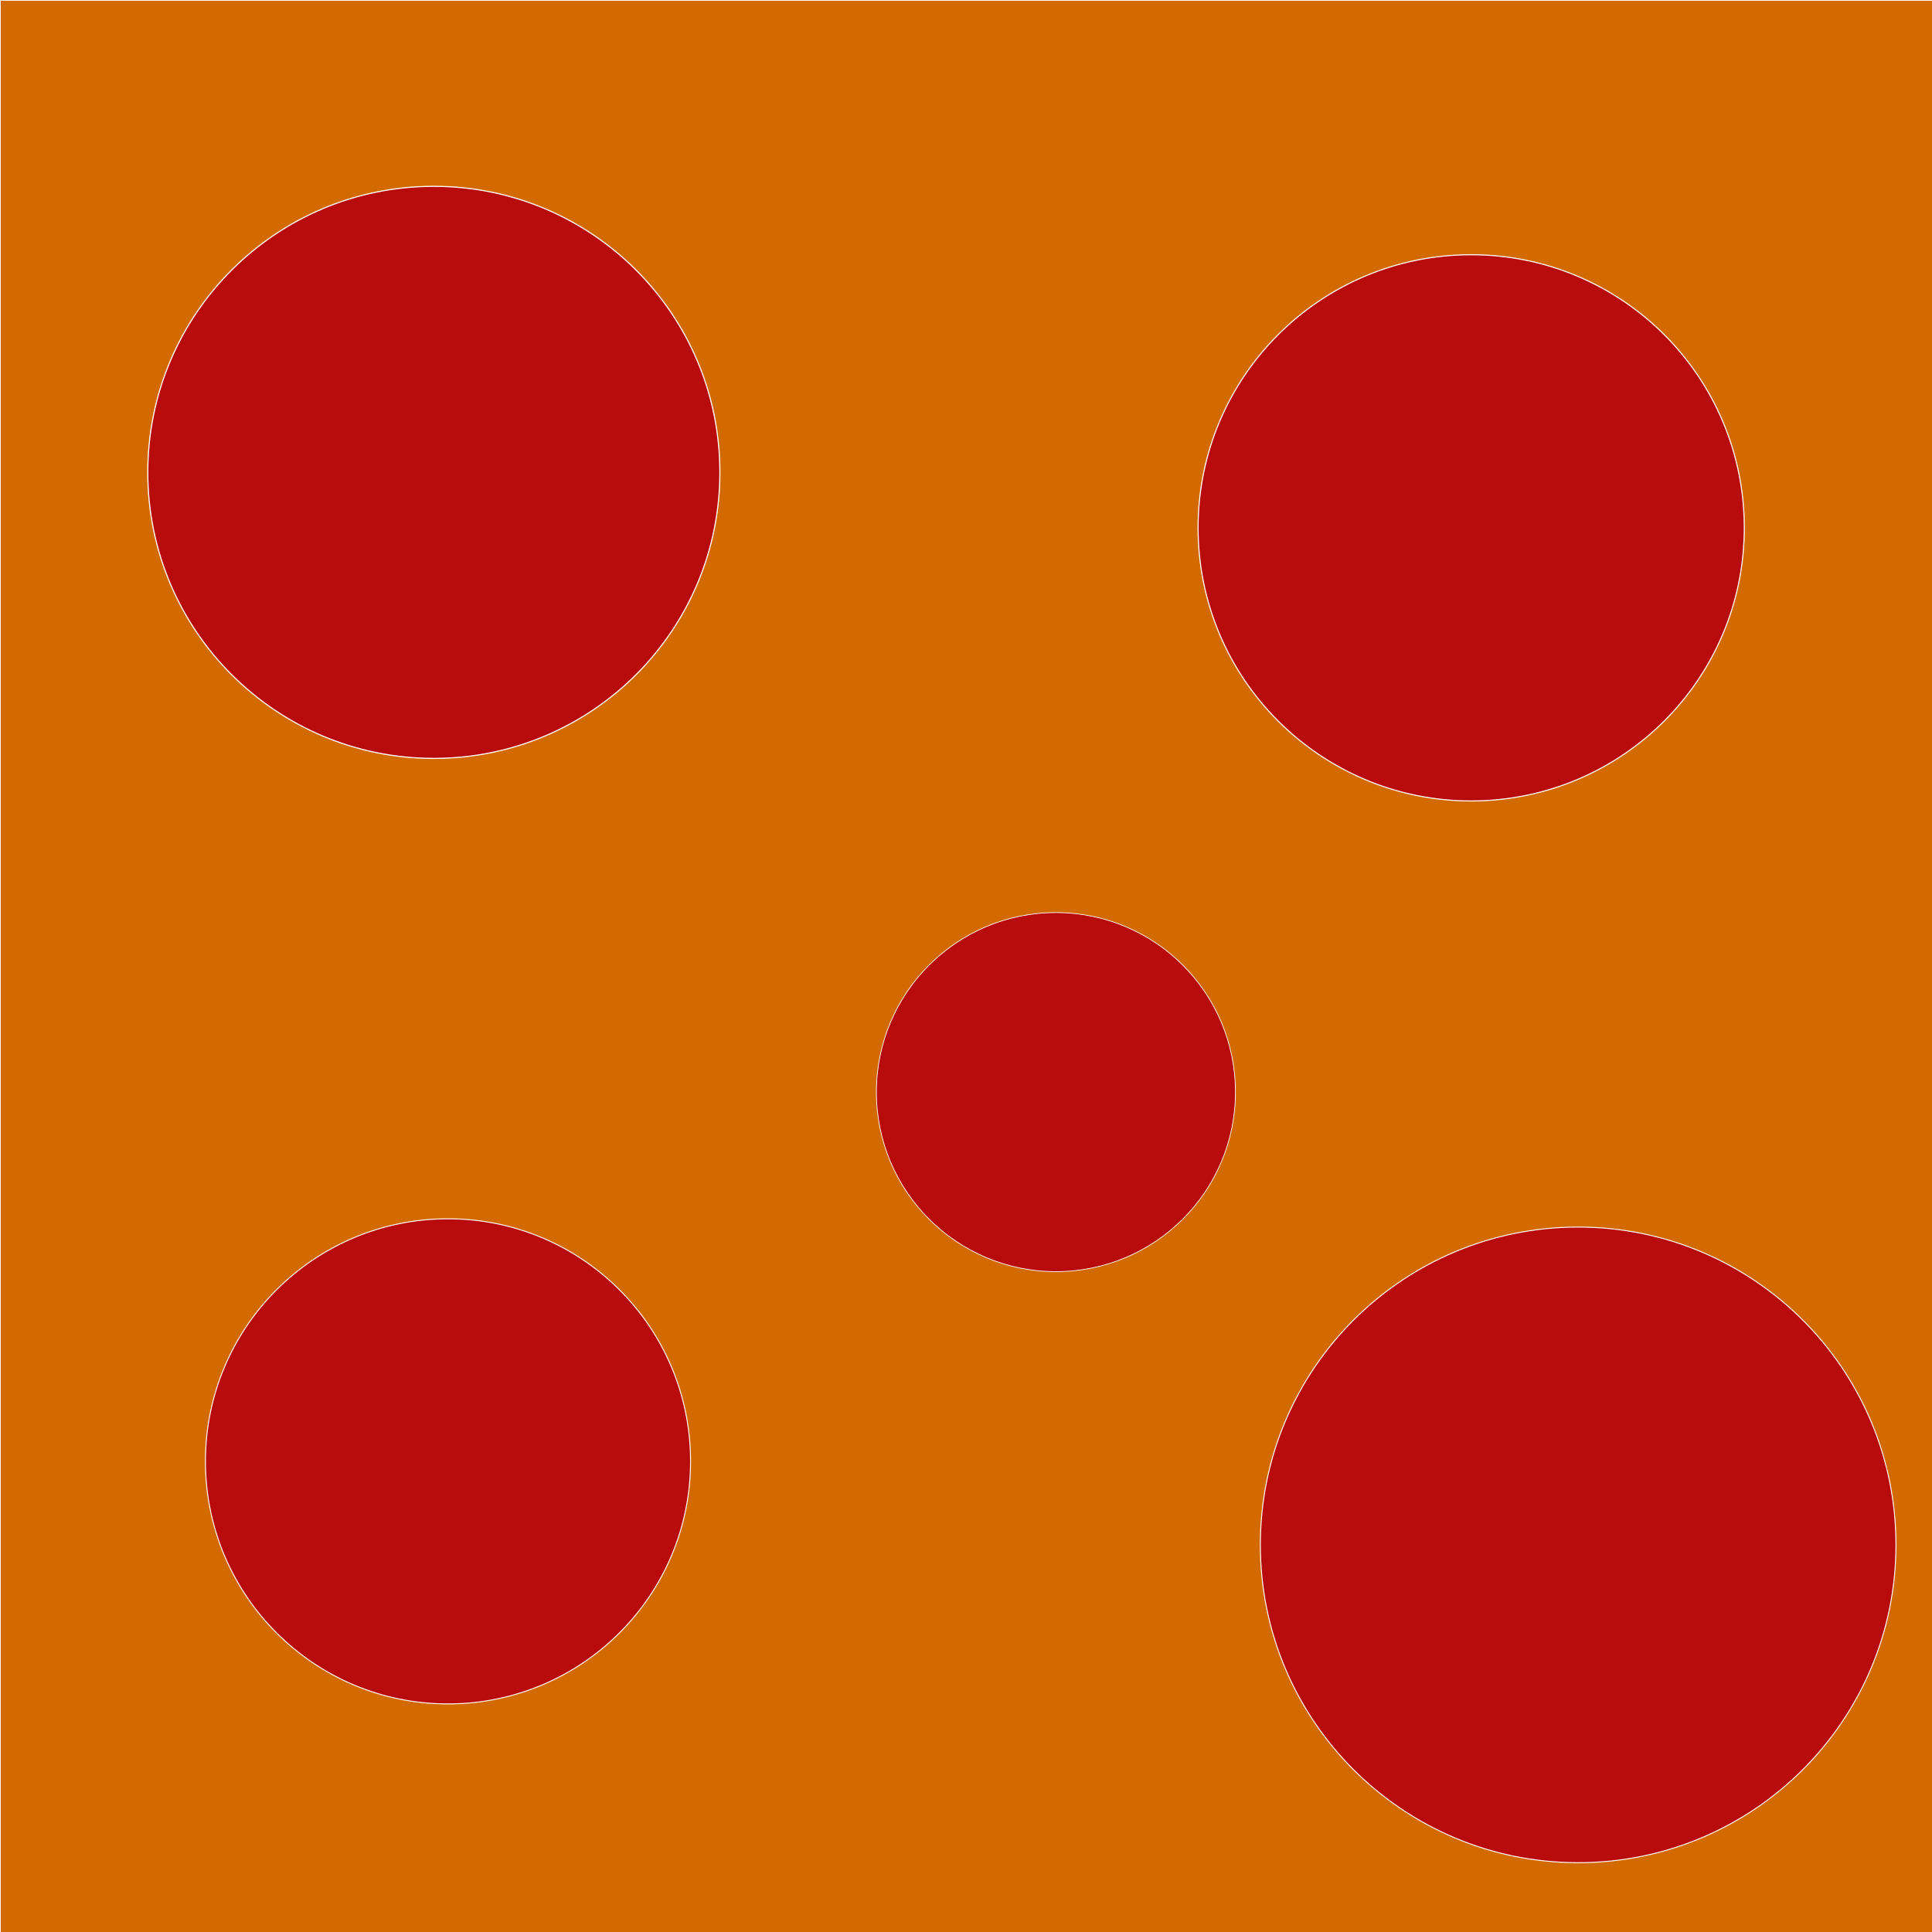
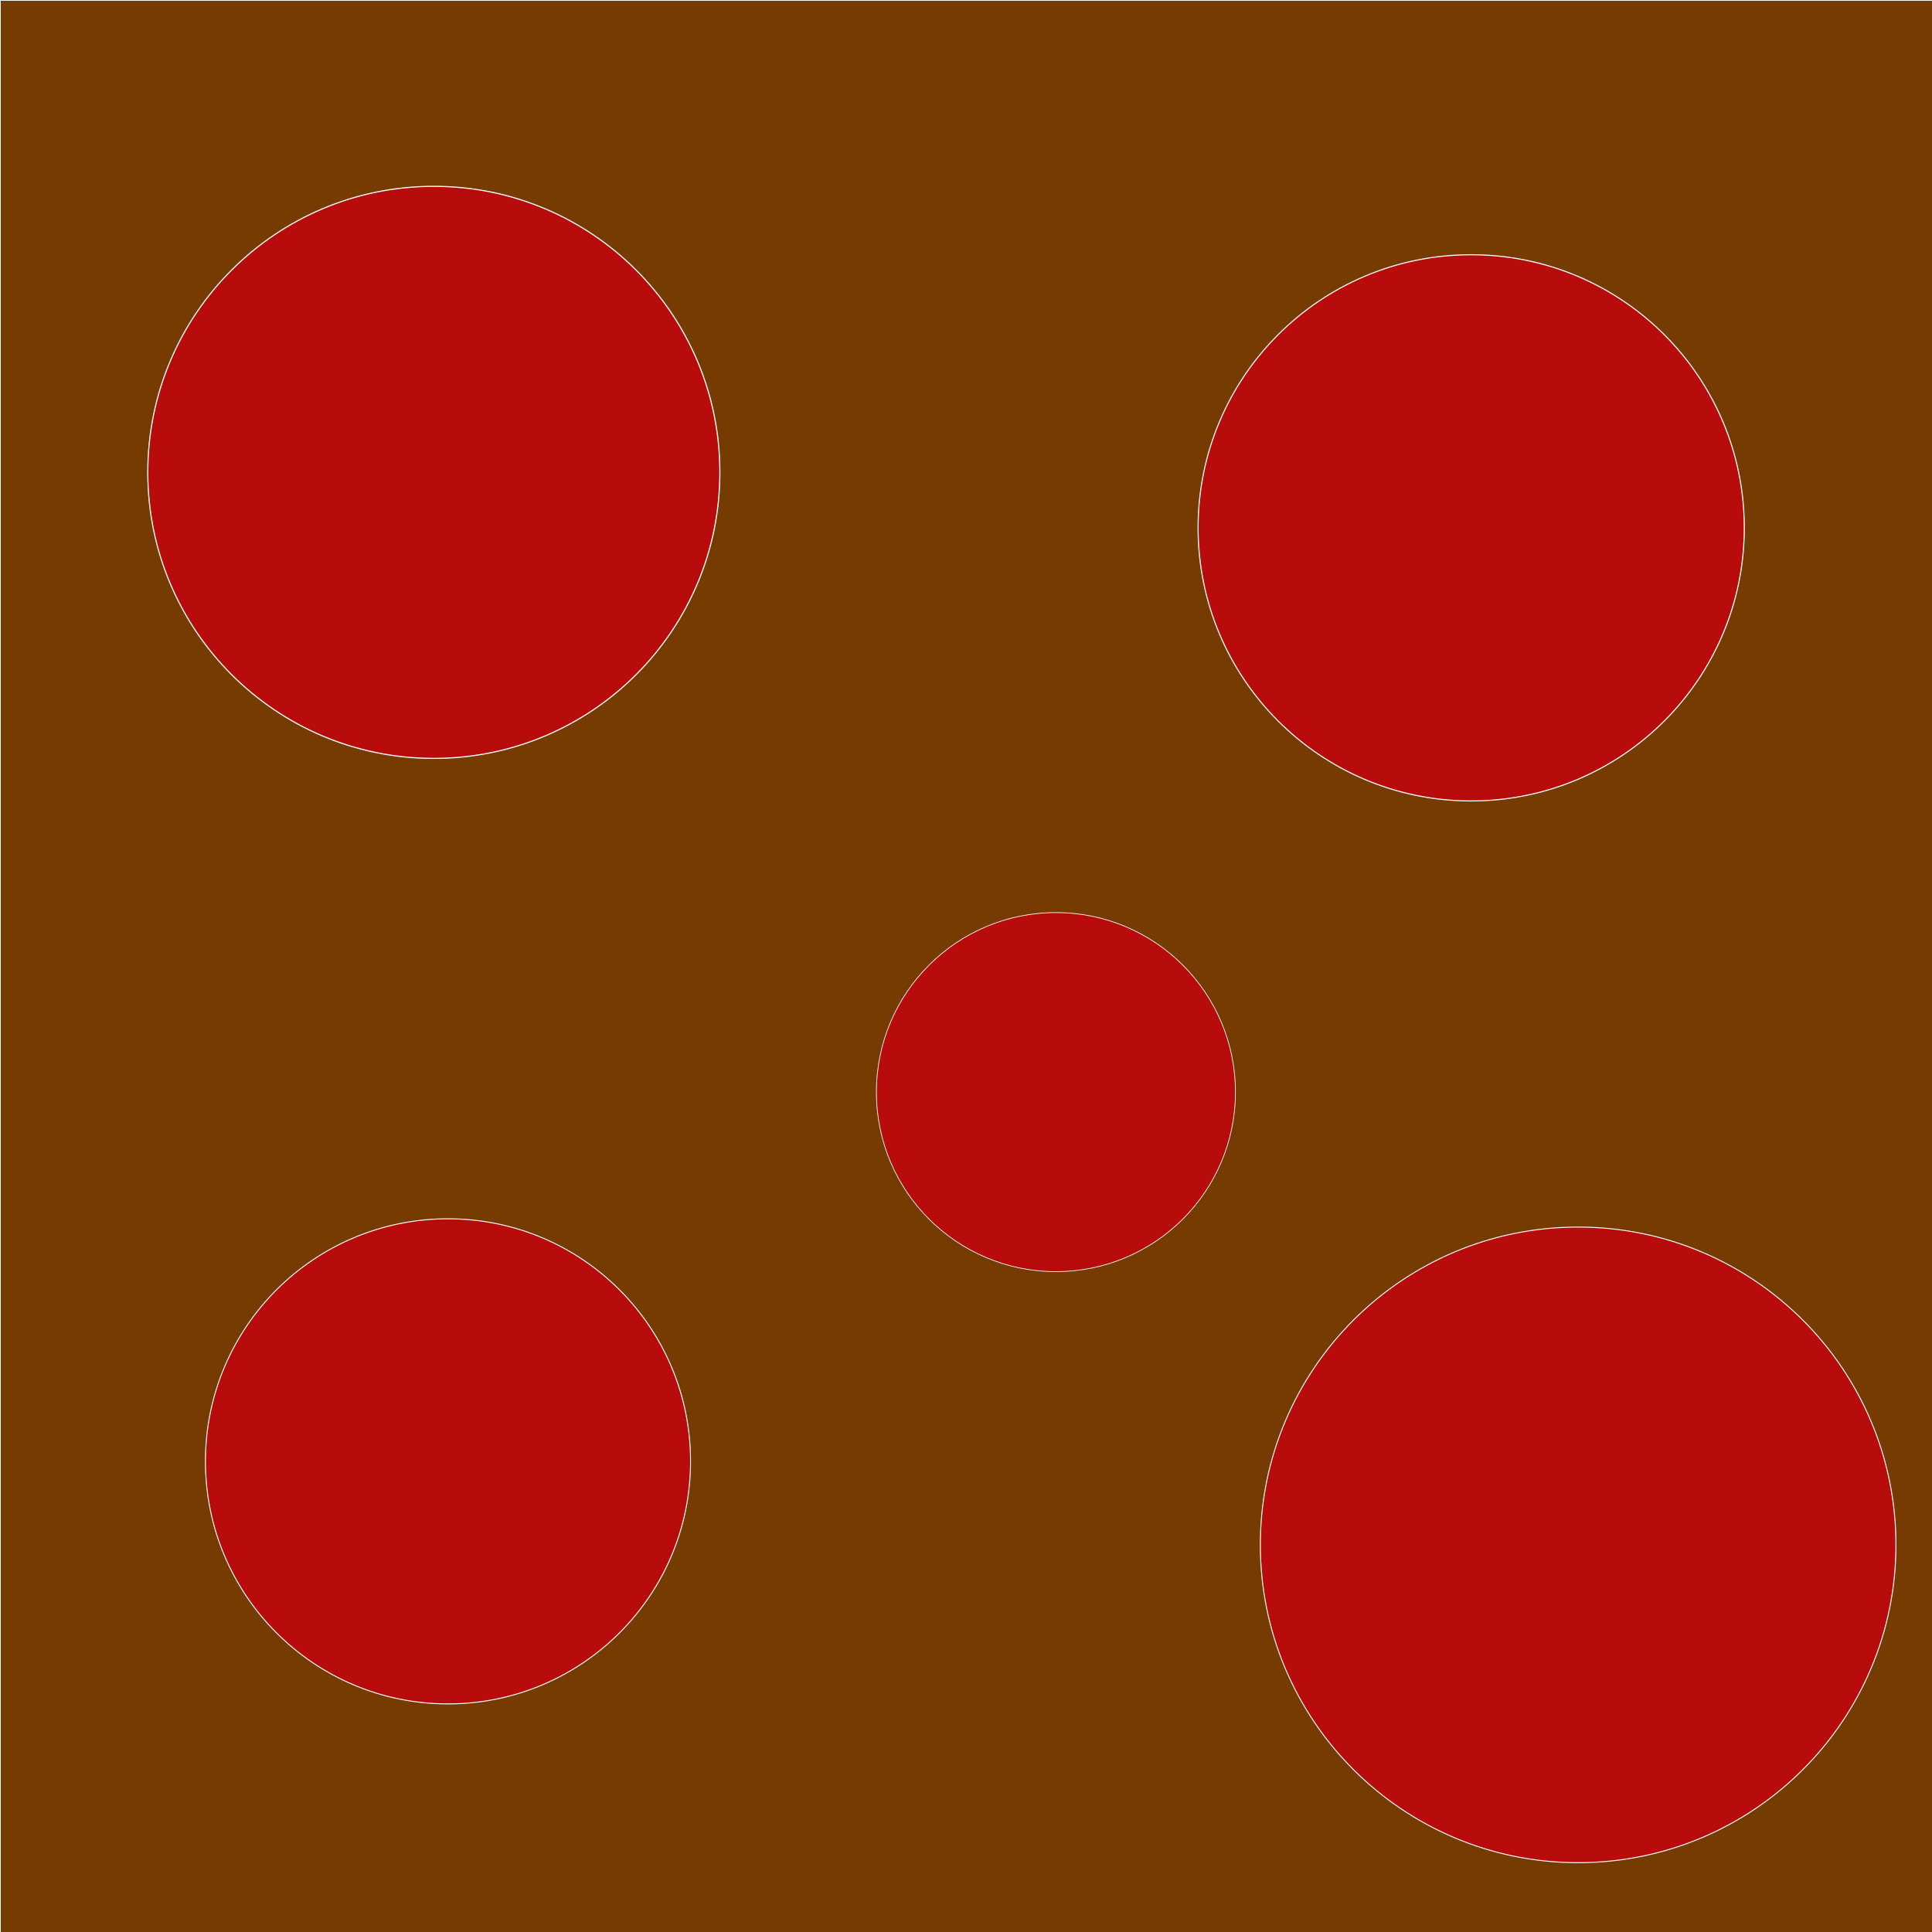
<svg xmlns="http://www.w3.org/2000/svg" height="100%" stroke-miterlimit="10" style="fill-rule:nonzero;clip-rule:evenodd;stroke-linecap:round;stroke-linejoin:round;" version="1.1" viewBox="0 0 4096 4096" width="100%" xml:space="preserve">
  <defs />
  <clipPath id="ArtboardFrame">
    <rect height="4096" width="4096" x="0" y="0" />
  </clipPath>
  <g clip-path="url(#ArtboardFrame)" id="document">
-     <path d="M0-1.13687e-13L4105.9-1.13687e-13L4105.9 4105.9L0 4105.9L0-1.13687e-13Z" fill="#D36A00" fill-rule="nonzero" opacity="1" stroke="#ffffff" stroke-linecap="butt" stroke-linejoin="miter" stroke-width="3.281" />
+     <path d="M0-1.13687e-13L4105.9-1.13687e-13L4105.9 4105.9L0 4105.9L0-1.13687e-13Z" fill="#753b00" fill-rule="nonzero" opacity="1" stroke="#ffffff" stroke-linecap="butt" stroke-linejoin="miter" stroke-width="3.281" />
    <path d="M313.323 1001.45C313.323 666.527 584.83 395.02 919.75 395.02C1254.67 395.02 1526.18 666.527 1526.18 1001.45C1526.18 1336.37 1254.67 1607.87 919.75 1607.87C584.83 1607.87 313.323 1336.37 313.323 1001.45Z" fill="#b80b0b" fill-rule="nonzero" opacity="1" stroke="#ffffff" stroke-linecap="butt" stroke-linejoin="miter" stroke-width="2.359" />
    <path d="M1858.04 2315.36C1858.04 2105.16 2028.44 1934.77 2238.63 1934.77C2448.83 1934.77 2619.22 2105.16 2619.22 2315.36C2619.22 2525.55 2448.83 2695.95 2238.63 2695.95C2028.44 2695.95 1858.04 2525.55 1858.04 2315.36Z" fill="#b80b0b" fill-rule="nonzero" opacity="1" stroke="#ffffff" stroke-linecap="butt" stroke-linejoin="miter" stroke-width="1.48" />
    <path d="M2540.05 1119.07C2540.05 799.295 2799.28 540.068 3119.05 540.068C3438.82 540.068 3698.05 799.295 3698.05 1119.07C3698.05 1438.84 3438.82 1698.07 3119.05 1698.07C2799.28 1698.07 2540.05 1438.84 2540.05 1119.07Z" fill="#b80b0b" fill-rule="nonzero" opacity="1" stroke="#ffffff" stroke-linecap="butt" stroke-linejoin="miter" stroke-width="2.252" />
    <path d="M435.548 3098.18C435.548 2814.17 665.78 2583.94 949.785 2583.94C1233.79 2583.94 1464.02 2814.17 1464.02 3098.18C1464.02 3382.19 1233.79 3612.42 949.785 3612.42C665.78 3612.42 435.548 3382.19 435.548 3098.18Z" fill="#b80b0b" fill-rule="nonzero" opacity="1" stroke="#ffffff" stroke-linecap="butt" stroke-linejoin="miter" stroke-width="2" />
    <path d="M2672.02 3275.26C2672.02 2903.15 2973.68 2601.49 3345.79 2601.49C3717.9 2601.49 4019.56 2903.15 4019.56 3275.26C4019.56 3647.37 3717.9 3949.03 3345.79 3949.03C2973.68 3949.03 2672.02 3647.37 2672.02 3275.26Z" fill="#b80b0b" fill-rule="nonzero" opacity="1" stroke="#ffffff" stroke-linecap="butt" stroke-linejoin="miter" stroke-width="2" />
  </g>
</svg>
